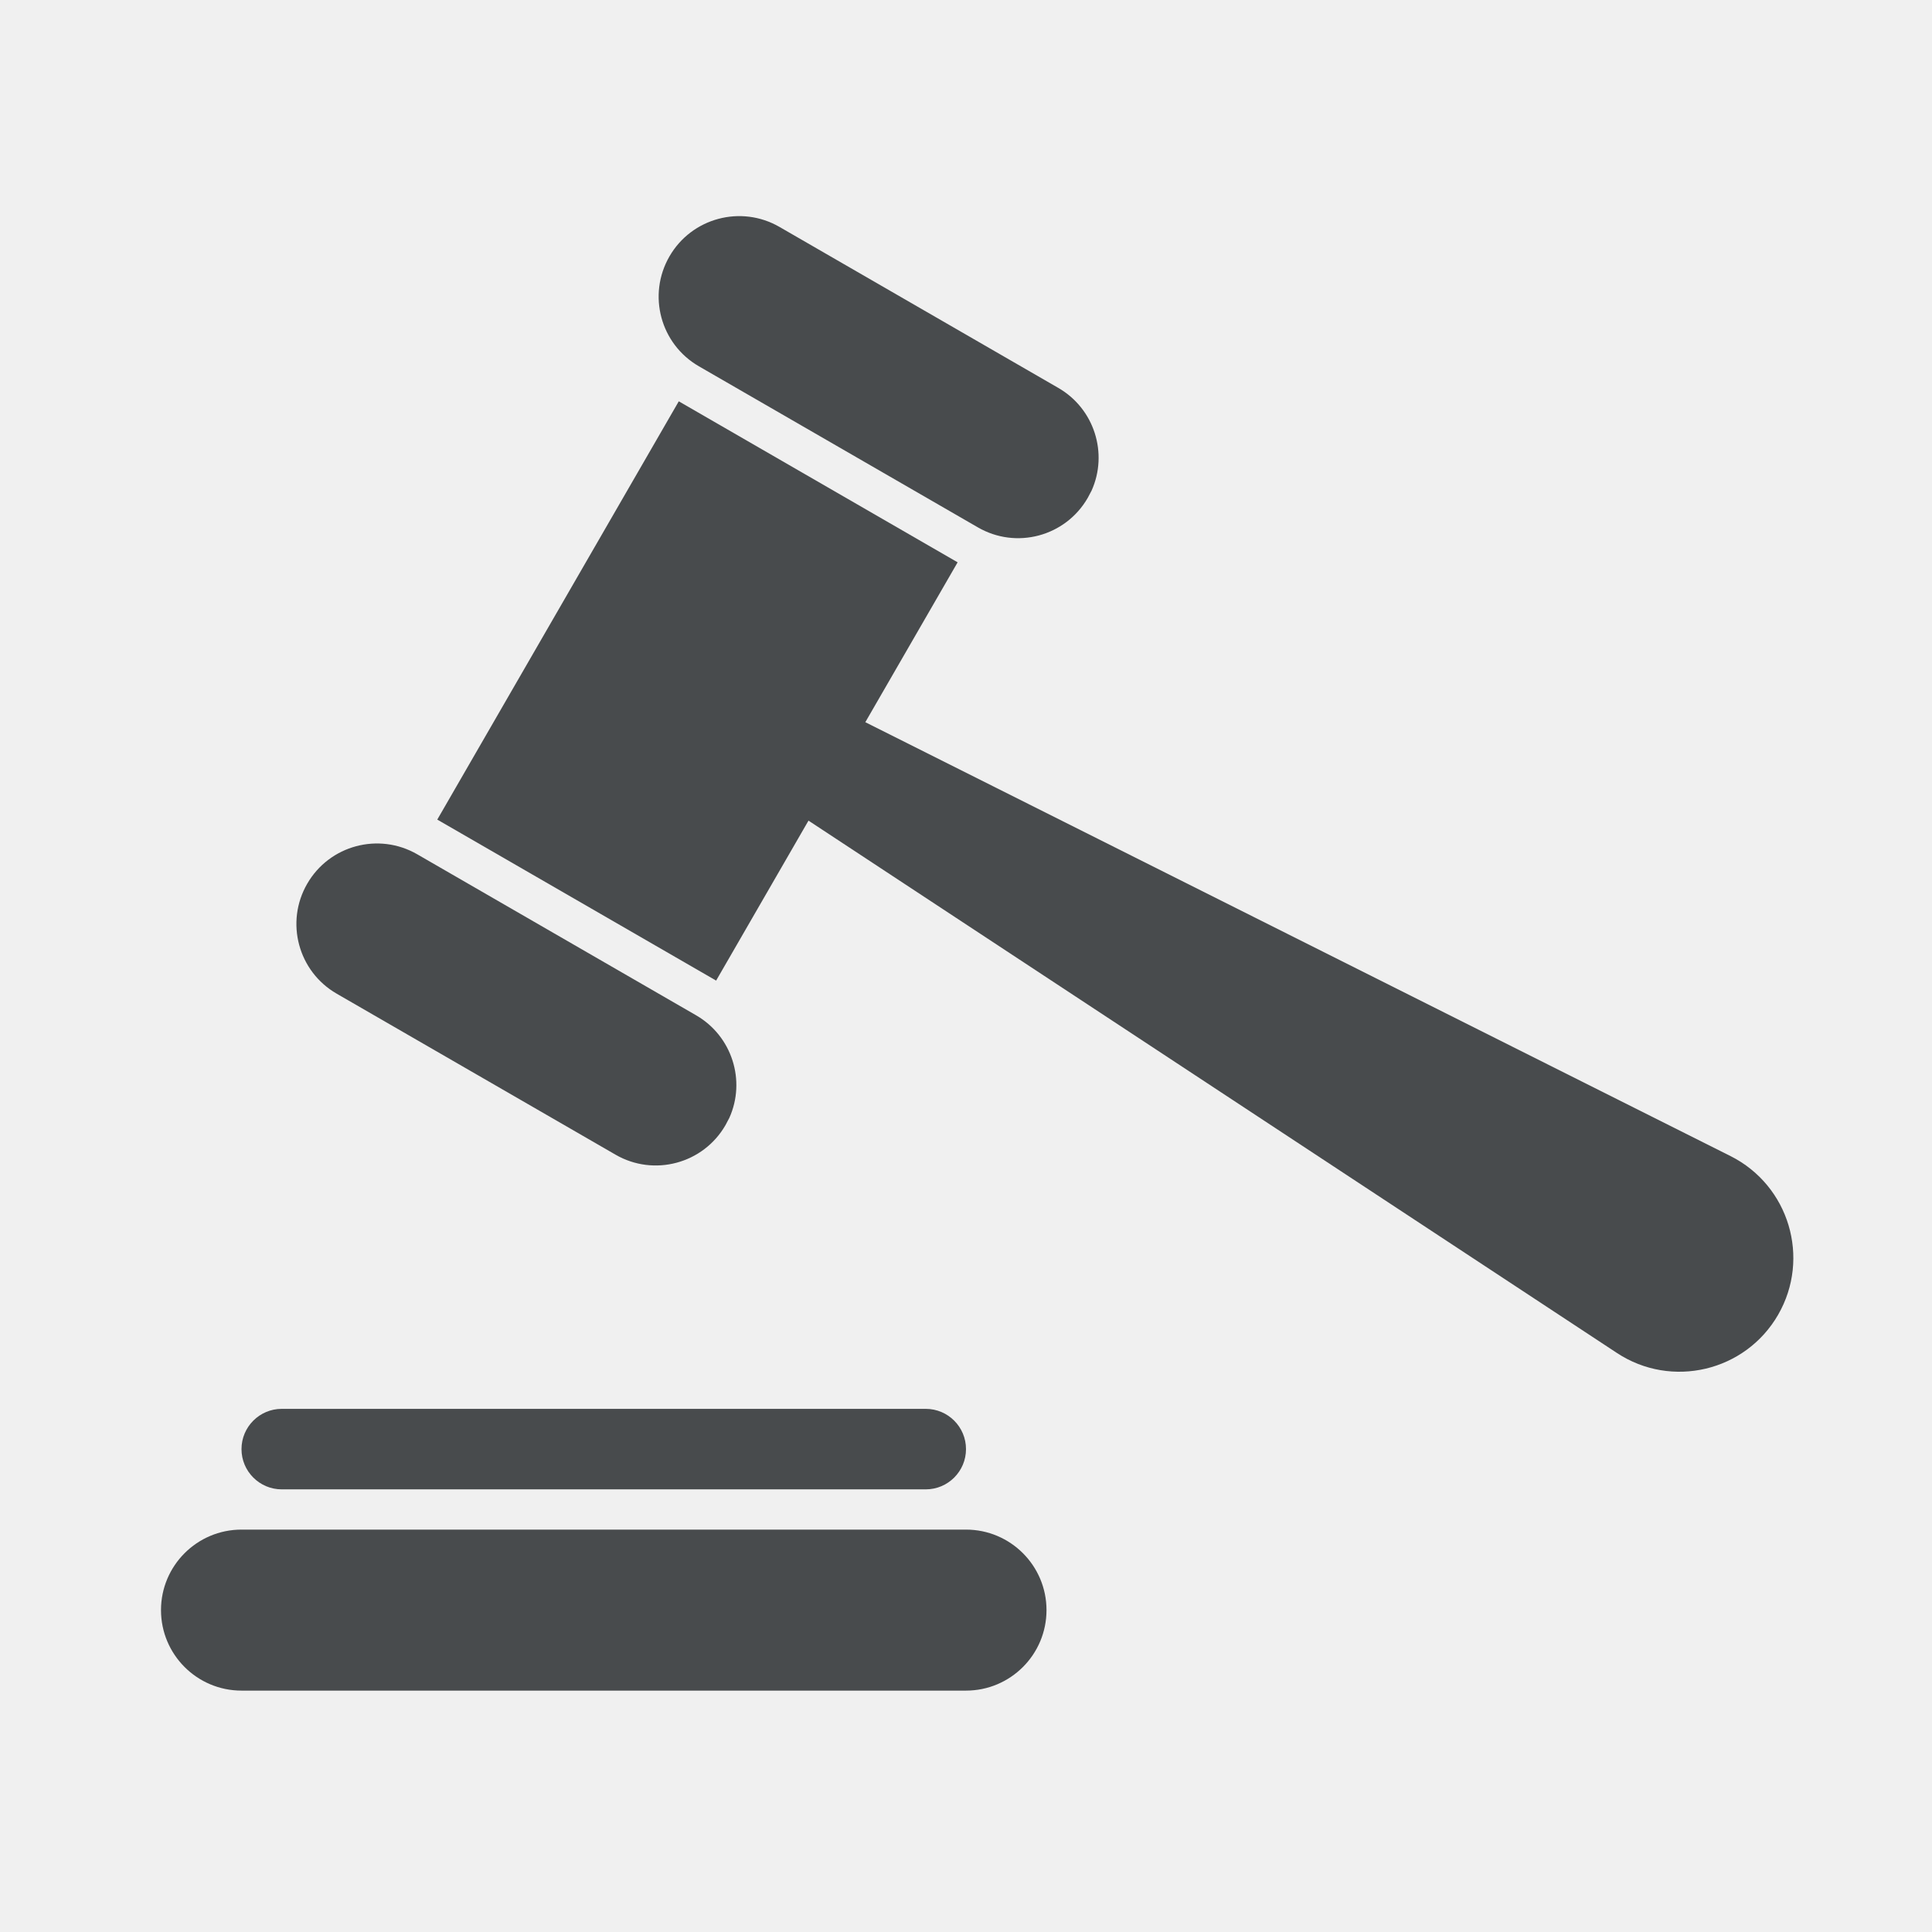
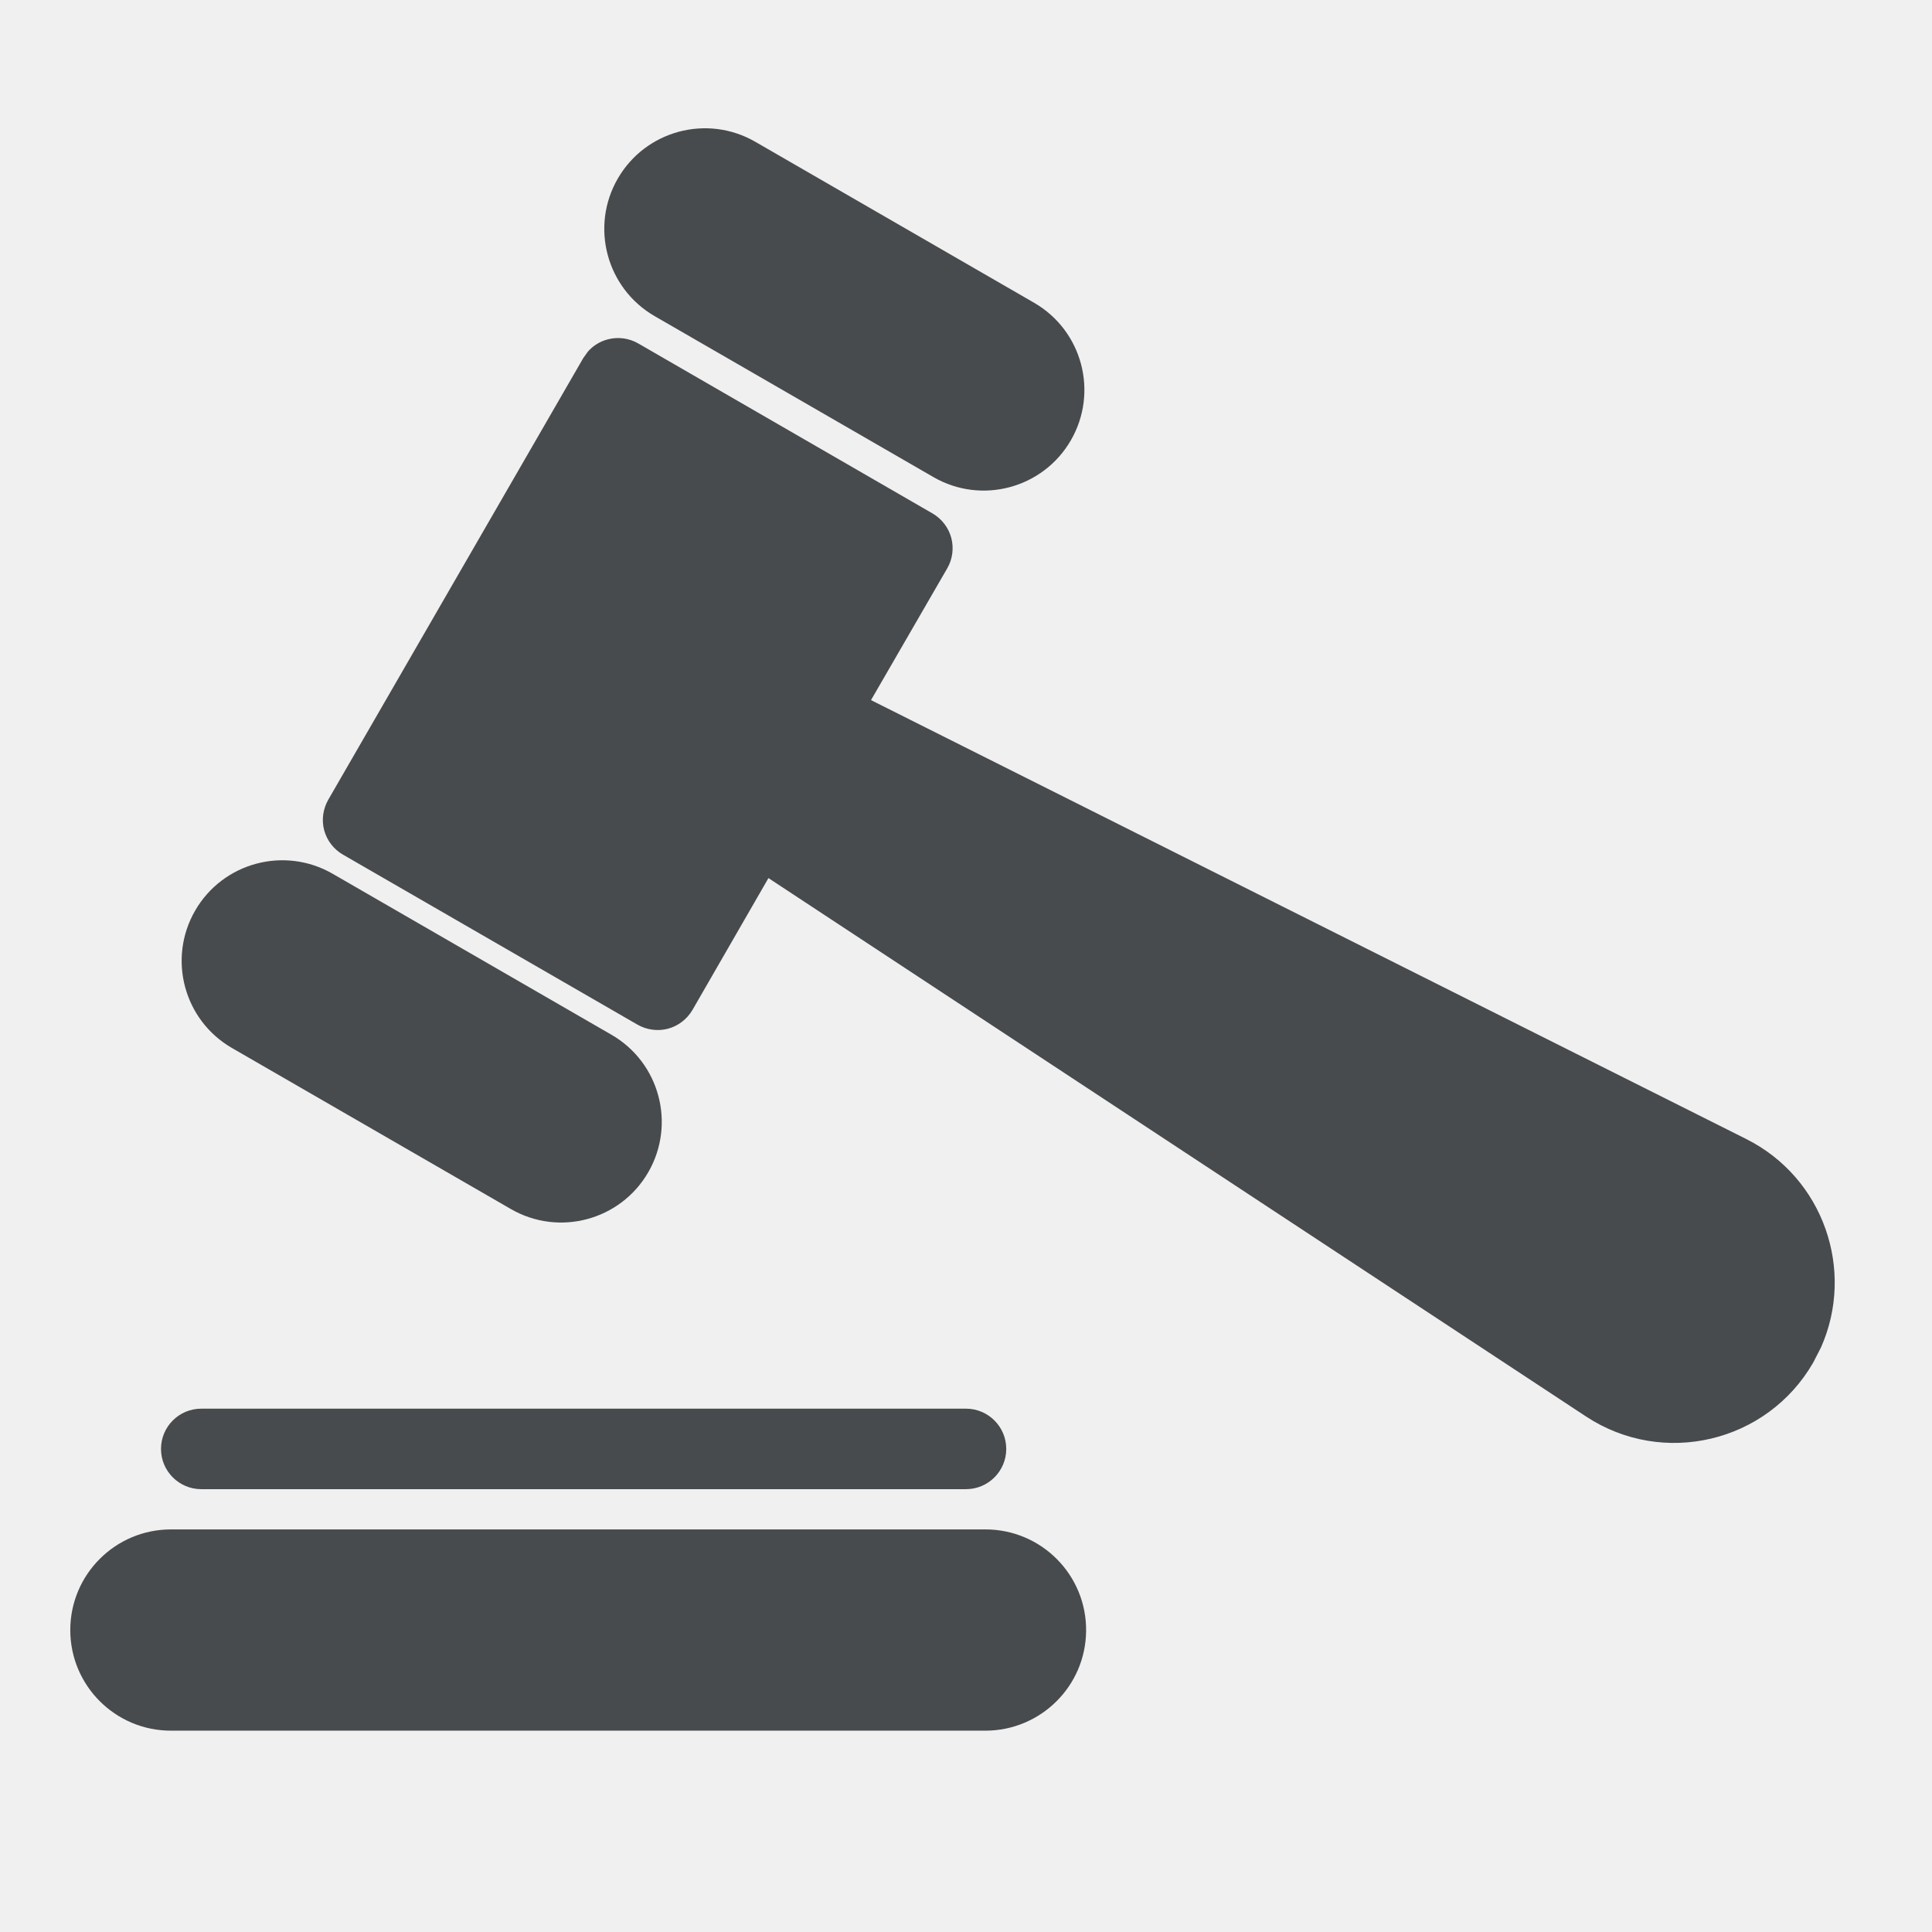
- <svg xmlns="http://www.w3.org/2000/svg" width="18" height="18" viewBox="0 0 18 18" fill="none">
-   <mask id="mask0_2027_81457" style="mask-type:luminance" maskUnits="userSpaceOnUse" x="0" y="0" width="18" height="18">
-     <path d="M18 0H0V18H18V0Z" fill="white" />
-   </mask>
-   <g mask="url(#mask0_2027_81457)">
-     <path d="M9 14.626H2.25C2.043 14.626 1.875 14.794 1.875 15.001C1.875 15.208 2.043 15.376 2.25 15.376H9C9.207 15.376 9.375 15.208 9.375 15.001C9.375 14.794 9.207 14.626 9 14.626Z" fill="#E5E6E6" />
-     <path d="M1.5 15.001C1.5 14.587 1.836 14.251 2.25 14.251H9C9.414 14.251 9.75 14.587 9.75 15.001C9.75 15.415 9.414 15.751 9 15.751H2.25C1.836 15.751 1.5 15.415 1.5 15.001Z" fill="#484B4D" />
-     <path d="M8.625 13.126C8.832 13.126 9 13.294 9 13.501C9 13.708 8.832 13.876 8.625 13.876H2.625C2.418 13.876 2.25 13.708 2.25 13.501C2.25 13.294 2.418 13.126 2.625 13.126H8.625Z" fill="#484B4D" />
-     <path d="M6.324 3.739L4.074 7.636L6.672 9.136L8.922 5.239L6.324 3.739Z" fill="#484B4D" />
-     <path d="M6.237 2.389C6.444 2.03 6.903 1.907 7.262 2.114L9.86 3.614C10.196 3.808 10.326 4.224 10.17 4.571L10.134 4.639C9.927 4.998 9.469 5.121 9.11 4.913L6.512 3.413C6.153 3.206 6.03 2.748 6.237 2.389Z" fill="#484B4D" />
-     <path d="M2.862 8.234C3.069 7.875 3.528 7.752 3.887 7.959L6.485 9.459C6.821 9.653 6.951 10.069 6.795 10.415L6.759 10.483C6.552 10.842 6.093 10.965 5.735 10.758L3.137 9.258C2.778 9.051 2.655 8.592 2.862 8.234Z" fill="#484B4D" />
-     <path d="M15.064 12.605L5.65 6.406C5.474 6.29 5.419 6.057 5.524 5.875C5.629 5.692 5.859 5.624 6.047 5.718L16.123 10.771C16.668 11.045 16.871 11.721 16.566 12.25C16.261 12.778 15.573 12.941 15.064 12.605Z" fill="#484B4D" />
-   </g>
+ <svg xmlns="http://www.w3.org/2000/svg" width="24" height="24" viewBox="0 0 24 24" fill="none">
+   <path d="M12.242 18.999C12.938 18.999 13.5 19.567 13.492 20.262C13.485 20.947 12.927 21.498 12.242 21.499H2.123C1.433 21.499 0.873 20.939 0.873 20.249C0.873 19.559 1.433 18.999 2.123 18.999H12.242ZM12 17.499C12.276 17.499 12.5 17.723 12.5 17.999C12.5 18.275 12.276 18.499 12 18.499H2.5C2.224 18.499 2 18.275 2 17.999C2 17.723 2.224 17.499 2.5 17.499H12ZM7.549 4.216C7.677 4.182 7.813 4.2 7.928 4.266L11.584 6.378C11.698 6.444 11.783 6.554 11.817 6.681C11.851 6.809 11.833 6.946 11.767 7.06L10.82 8.697L21.692 14.149C22.653 14.631 23.047 15.779 22.621 16.738L22.524 16.927C21.951 17.92 20.66 18.227 19.702 17.596L9.546 10.908L8.602 12.546C8.535 12.66 8.426 12.745 8.298 12.779C8.17 12.813 8.033 12.794 7.918 12.728L4.261 10.617C4.146 10.551 4.062 10.442 4.027 10.314C3.993 10.186 4.012 10.049 4.078 9.934L7.245 4.449L7.302 4.369C7.366 4.295 7.453 4.241 7.549 4.216ZM2.424 11.312C2.769 10.714 3.534 10.509 4.132 10.854L7.596 12.854C8.194 13.199 8.398 13.964 8.053 14.562C7.707 15.16 6.943 15.364 6.346 15.019L2.882 13.019C2.284 12.674 2.079 11.91 2.424 11.312ZM7.674 2.219C8.019 1.621 8.784 1.416 9.382 1.761L12.846 3.761C13.444 4.107 13.648 4.871 13.303 5.469C12.958 6.066 12.194 6.272 11.596 5.927L8.132 3.927C7.534 3.581 7.329 2.816 7.674 2.219Z" fill="#484B4D" />
</svg>
